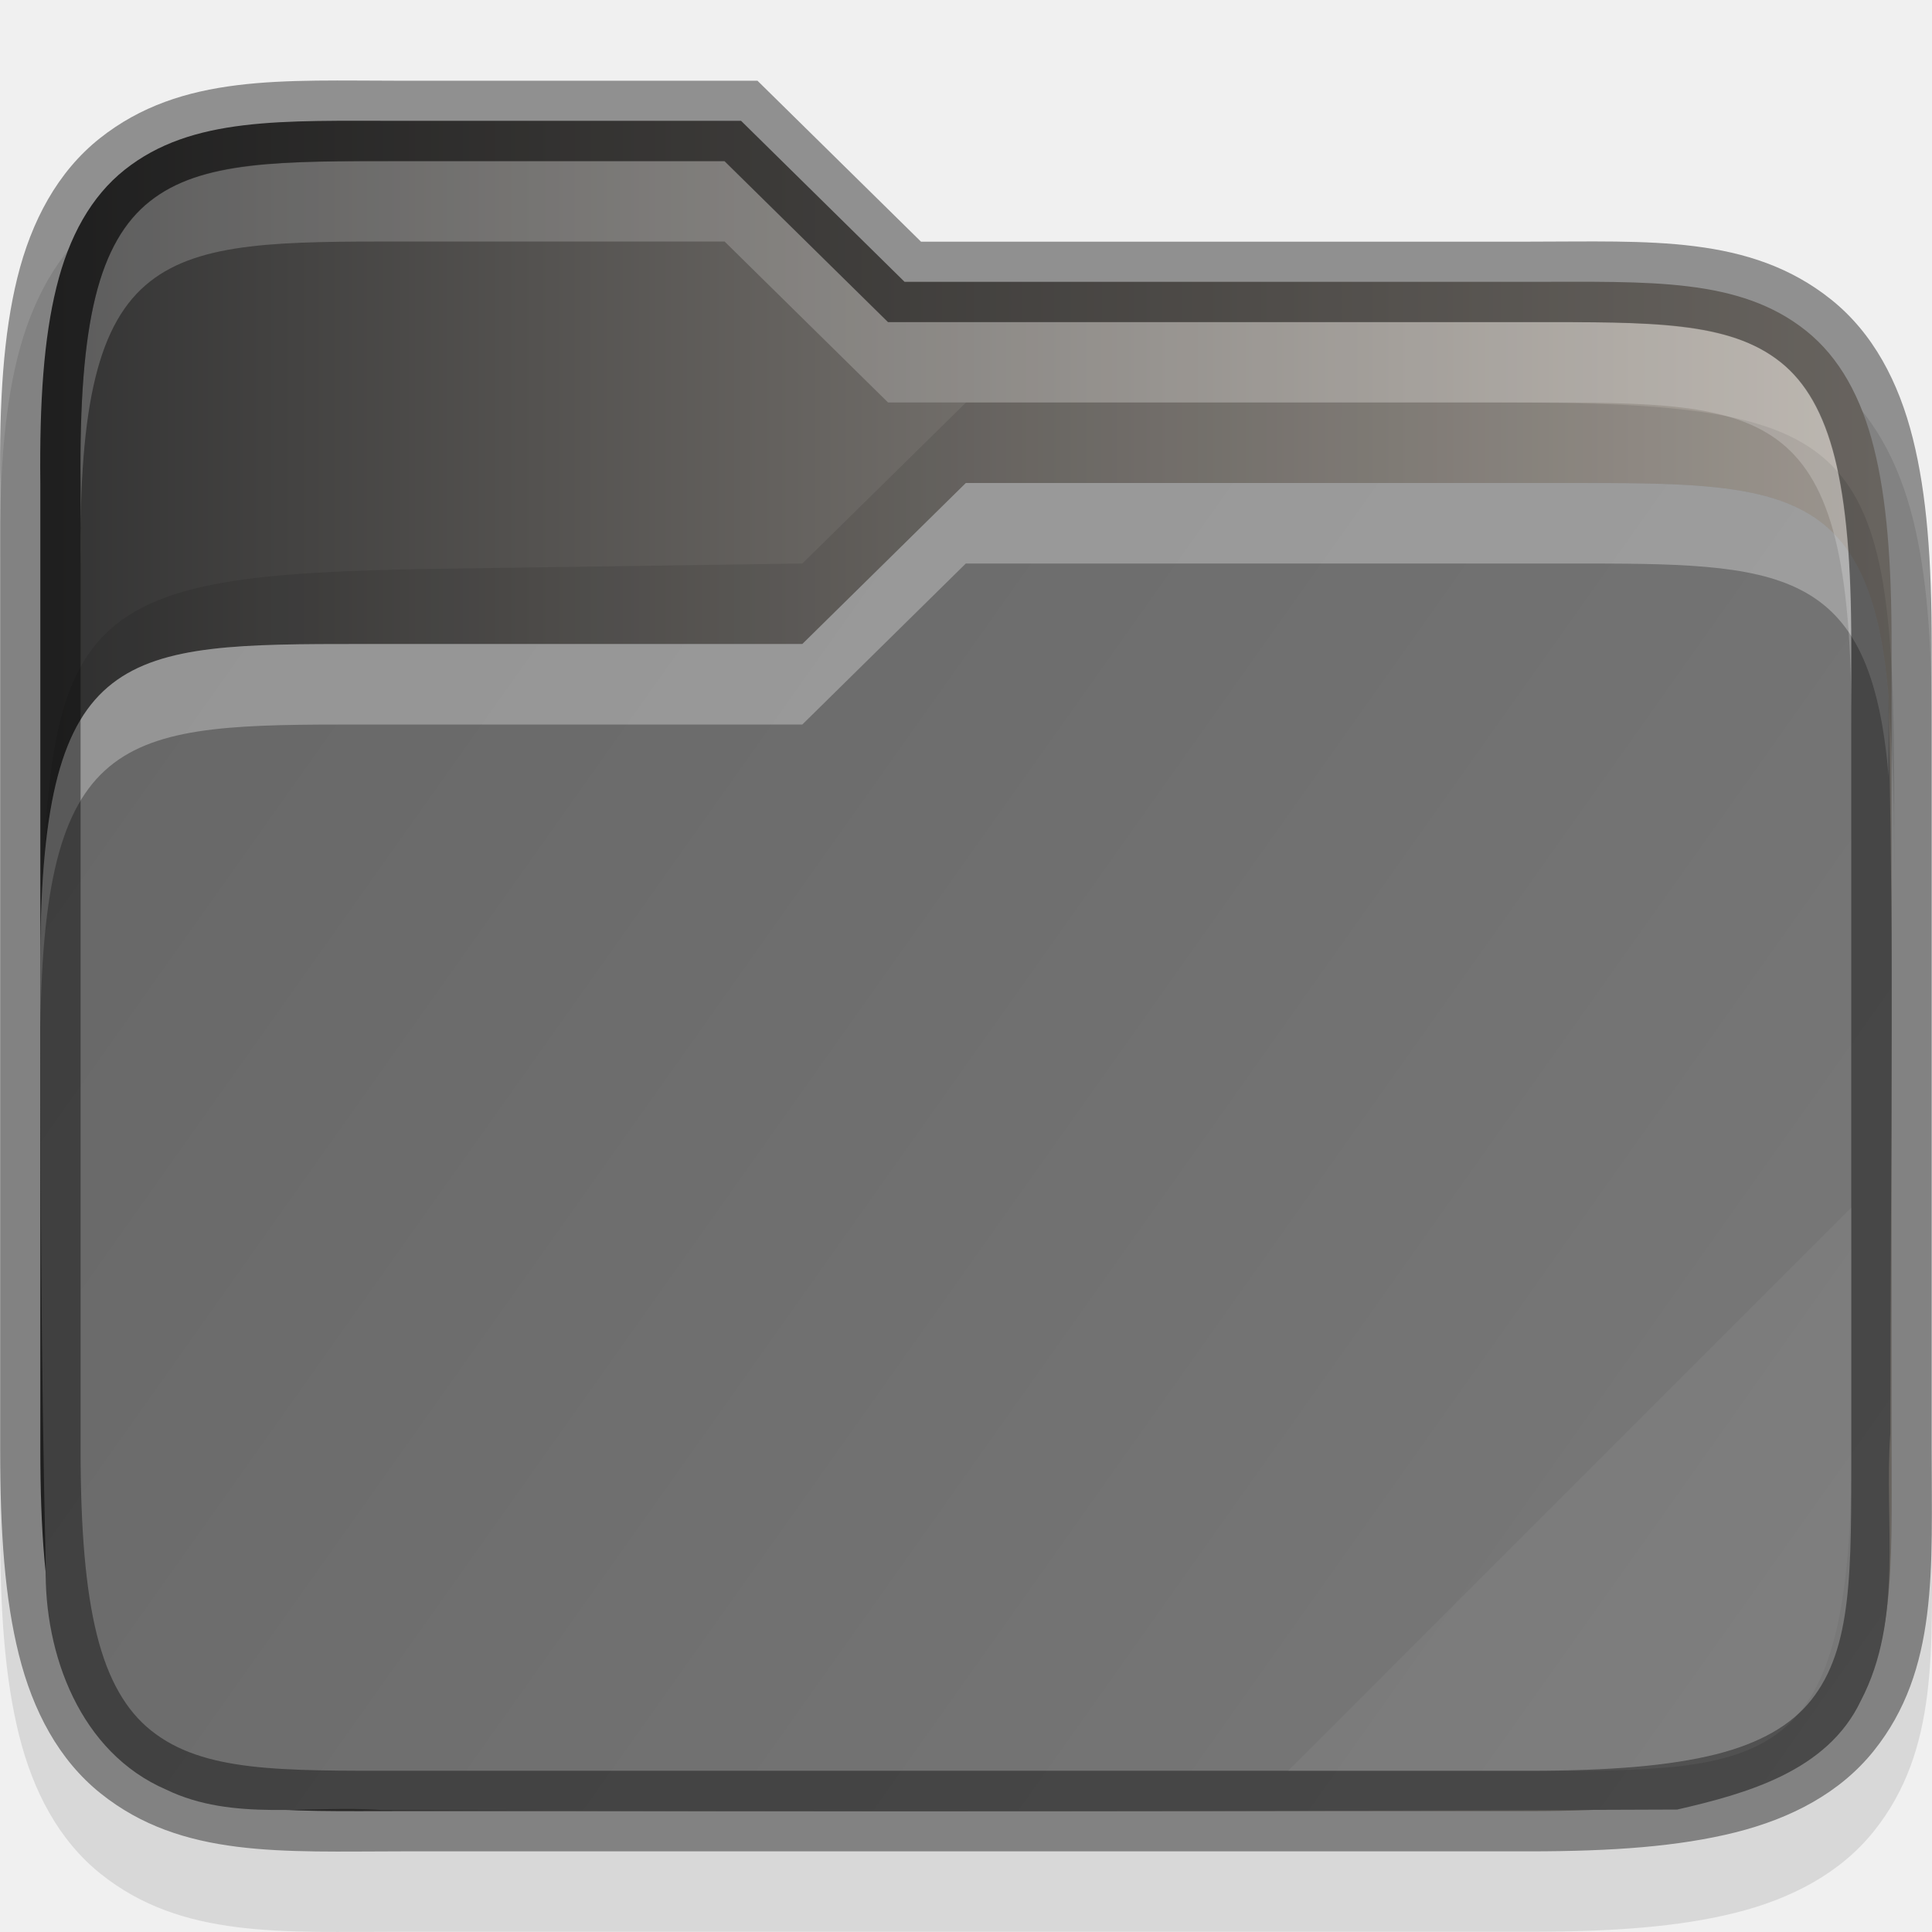
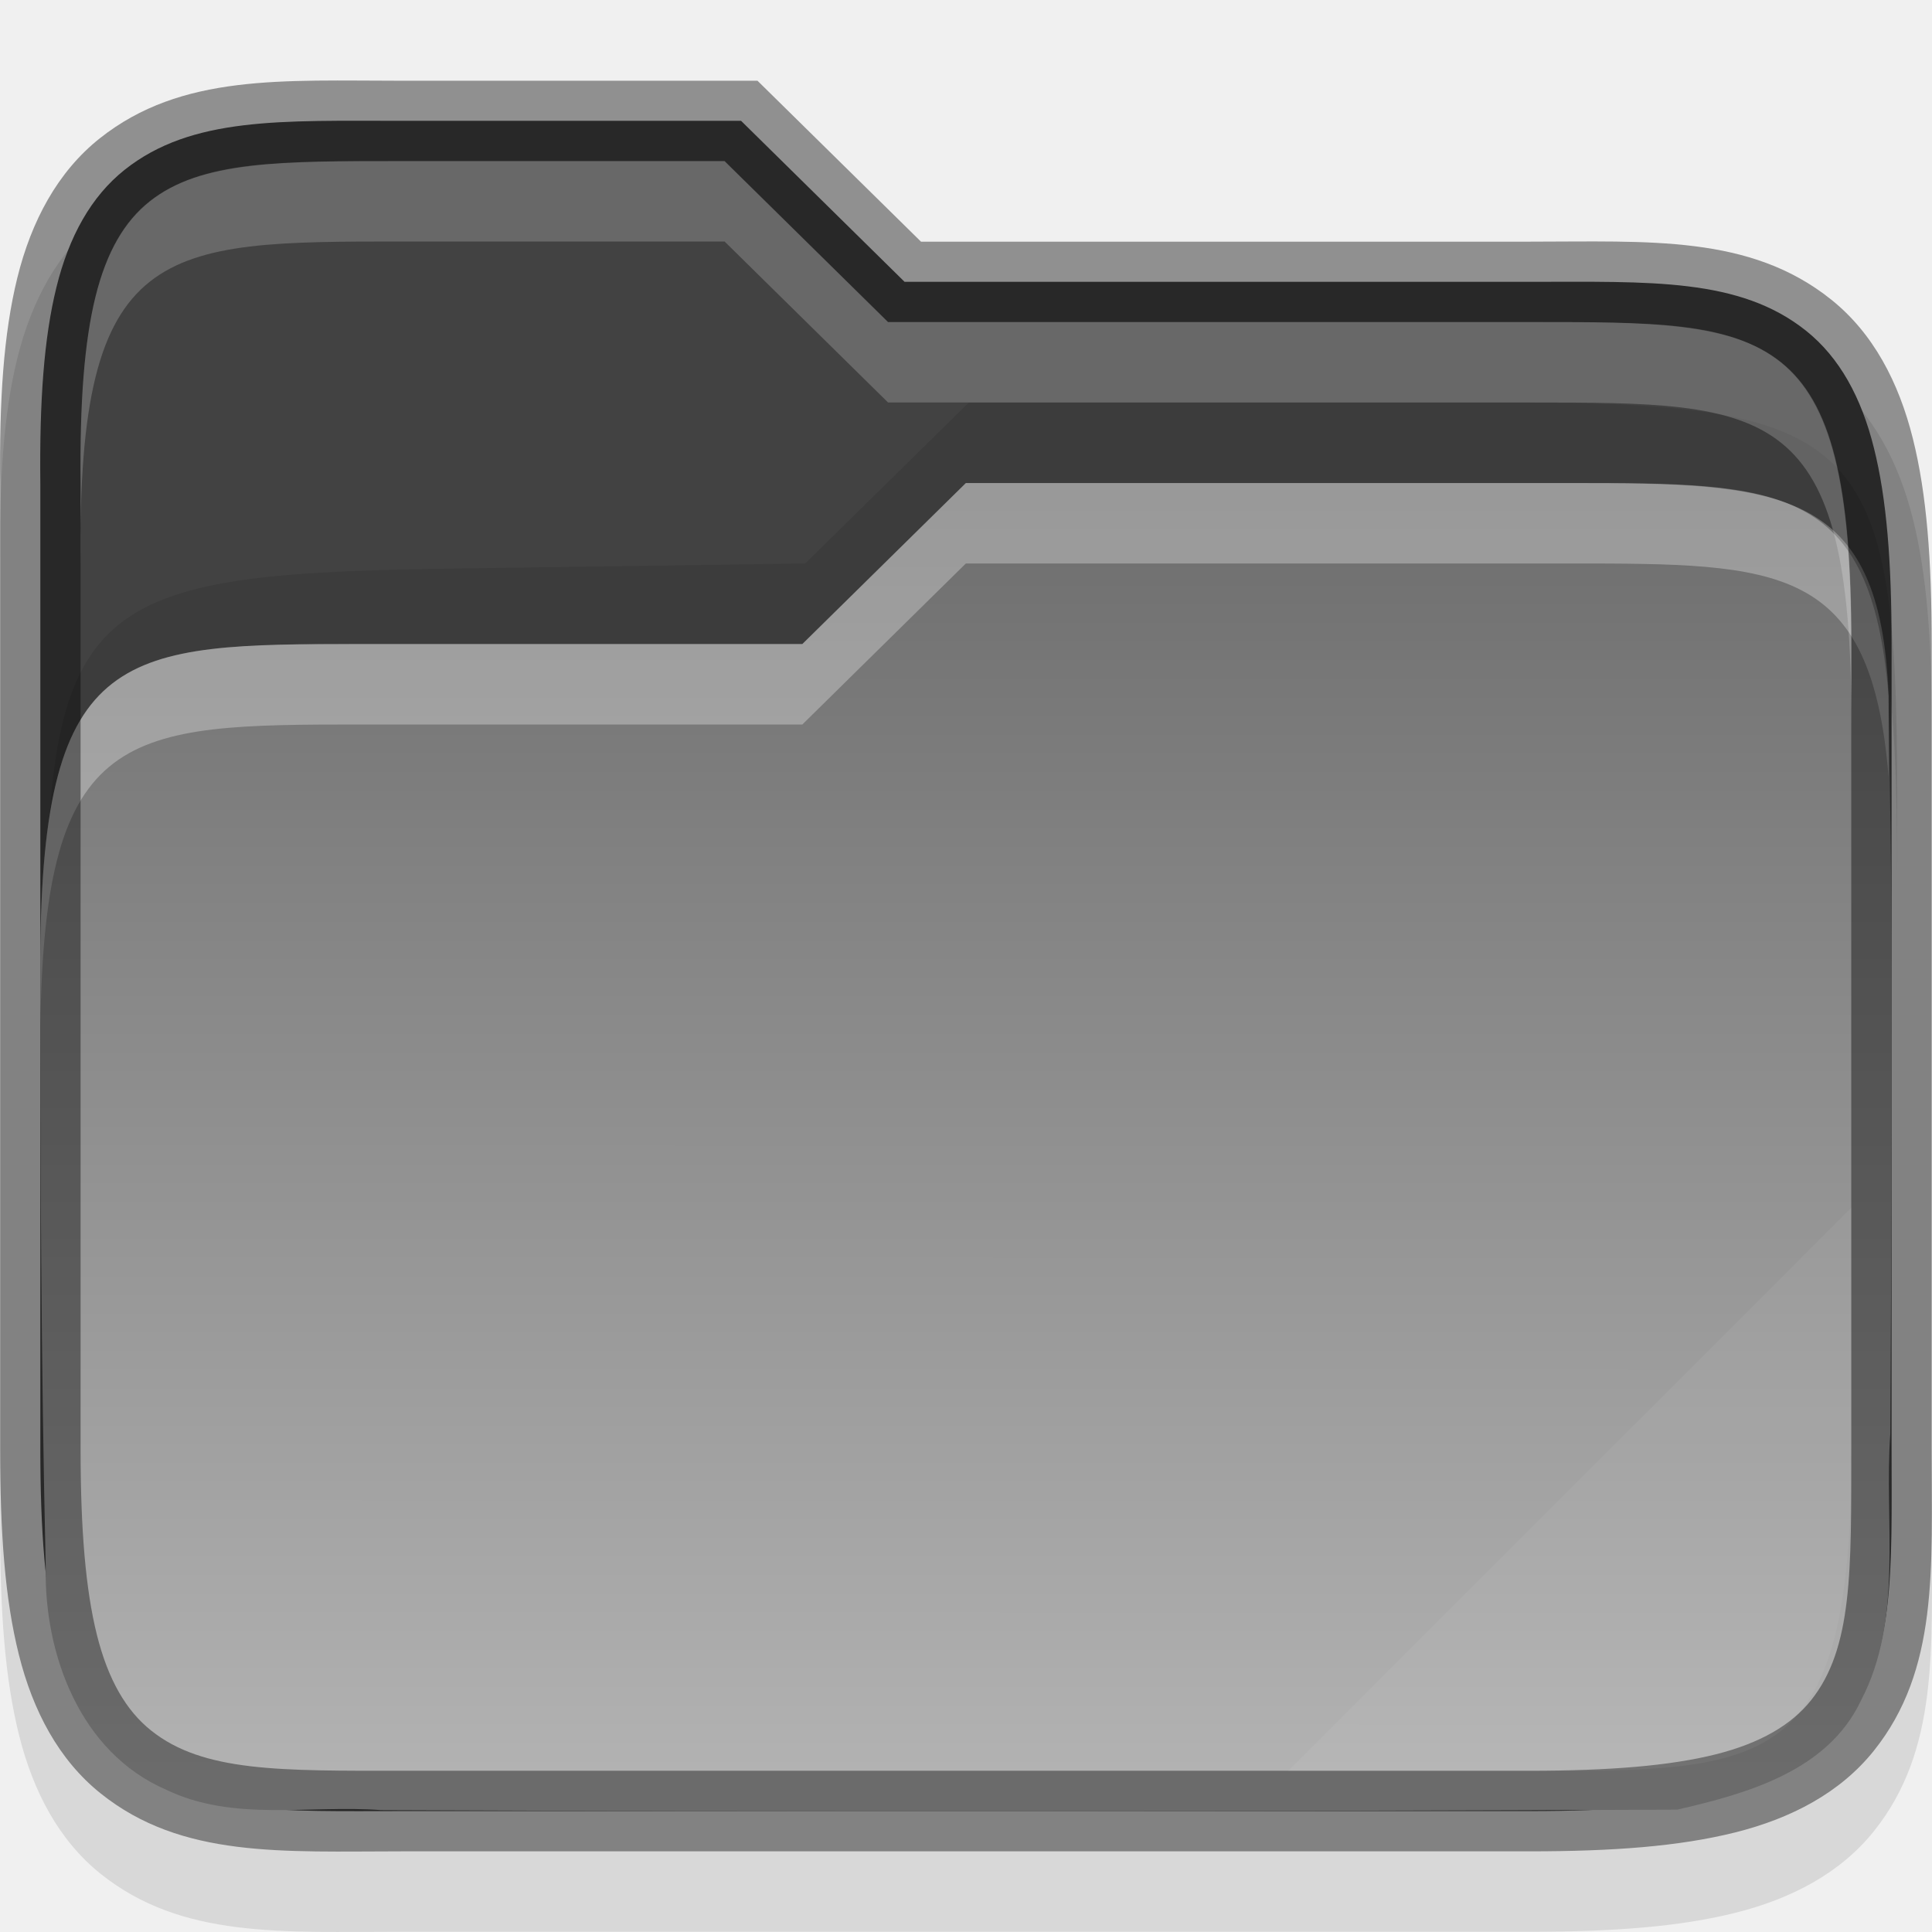
<svg xmlns="http://www.w3.org/2000/svg" xmlns:xlink="http://www.w3.org/1999/xlink" width="24" height="24" viewBox="0 0 24 24" version="1.1" id="svg1108">
  <defs id="defs1105">
-     <linearGradient id="linearGradient1909" x1="320" x2="344" y1="194" y2="211" gradientTransform="matrix(1.000056,0,0,0.9999528,-320.019,-187.9899)" gradientUnits="userSpaceOnUse">
-       <stop stop-color="#666" offset="0" id="stop27" />
-       <stop stop-color="#7a7a7a" offset="1" id="stop29" />
+     <linearGradient id="linearGradient1163">
+       <stop style="stop-color:#6d6d6d;stop-opacity:1;" offset="0" id="stop1159" />
+       <stop style="stop-color:#b2b2b2;stop-opacity:1" offset="1" id="stop1161" />
    </linearGradient>
-     <linearGradient xlink:href="#linearGradient5495" id="linearGradient4609" x1="0.5" y1="12" x2="23.5" y2="12" gradientUnits="userSpaceOnUse" />
-     <linearGradient id="linearGradient5495">
-       <stop style="stop-color:#333333;stop-opacity:1" offset="0" id="stop5491" />
-       <stop style="stop-color:#aea79f;stop-opacity:1" offset="1" id="stop5493" />
-     </linearGradient>
+     <linearGradient xlink:href="#linearGradient1163" id="linearGradient1165" x1="11.999" y1="6.001" x2="11.998" y2="22" gradientUnits="userSpaceOnUse" />
  </defs>
  <path d="m 5.001,2.003 c -1.488,0 -2.746,-0.09 -3.761,0.715 -0.524,0.416 -0.851,1.028 -1.025,1.734 -0.172,0.699 -0.224,1.52 -0.213,2.562 V 18.998 c 0,1.041 0.061,1.859 0.234,2.554 0.175,0.702 0.495,1.31 1.015,1.726 1.008,0.807 2.261,0.719 3.749,0.719 h 13.998 c 1.041,0 1.859,-0.061 2.554,-0.234 0.702,-0.175 1.31,-0.495 1.726,-1.015 0.807,-1.008 0.719,-2.261 0.719,-3.749 V 9.001 c 0,-1.041 -0.061,-1.859 -0.234,-2.554 C 23.587,5.745 23.268,5.137 22.747,4.721 21.739,3.914 20.486,4.002 18.998,4.002 H 11.441 L 9.41,2.003 Z" style="color:#000000;font-variant-ligatures:normal;font-variant-position:normal;font-variant-caps:normal;font-variant-numeric:normal;font-variant-alternates:normal;font-feature-settings:normal;text-indent:0;text-decoration-line:none;text-decoration-style:solid;text-decoration-color:#000000;text-transform:none;text-orientation:mixed;dominant-baseline:auto;white-space:normal;shape-padding:0;opacity:0.1;isolation:auto;mix-blend-mode:normal;solid-color:#000000;fill:#000000;fill-opacity:1;stroke-width:1;color-rendering:auto;image-rendering:auto;shape-rendering:auto" id="path1537" />
-   <path d="m 5.001,1.501 c -1.5,0 -2.617,-0.054 -3.451,0.607 C 1.133,2.439 0.856,2.938 0.701,3.569 0.545,4.201 0.49,4.985 0.501,6.006 V 17.999 c 0,1.021 0.061,1.803 0.219,2.433 0.157,0.63 0.43,1.126 0.844,1.457 0.828,0.662 1.937,0.609 3.437,0.609 H 18.999 c 1.021,0 1.803,-0.061 2.433,-0.219 0.63,-0.158 1.126,-0.43 1.457,-0.844 0.663,-0.828 0.609,-1.937 0.609,-3.437 V 8 c 0,-1.021 -0.061,-1.803 -0.219,-2.433 C 23.123,4.937 22.851,4.441 22.437,4.11 21.609,3.448 20.499,3.501 18.999,3.501 H 11.237 L 9.206,1.501 Z" style="color:#000000;font-variant-ligatures:normal;font-variant-position:normal;font-variant-caps:normal;font-variant-numeric:normal;font-variant-alternates:normal;font-feature-settings:normal;text-indent:0;text-decoration-line:none;text-decoration-style:solid;text-decoration-color:#000000;text-transform:none;text-orientation:mixed;dominant-baseline:auto;white-space:normal;shape-padding:0;isolation:auto;mix-blend-mode:normal;solid-color:#000000;fill:url(#linearGradient4609);fill-opacity:1;stroke-width:1;color-rendering:auto;image-rendering:auto;shape-rendering:auto" id="path896" />
-   <path d="M 12,5 9.967,7 5.406,7.066 c -4.42,0.073 -4.875,0.455 -4.875,4.867 v 1 c 0,-4.412 0.455,-4.794 4.875,-4.867 L 9.967,8 12,6 h 6.656 c 4.421,0 4.875,0.453 4.875,4.865 v -1 C 23.531,5.453 23.077,5 18.656,5 Z" style="color:#000000;opacity:0.1;fill:#000000;fill-opacity:1" id="path1925" />
-   <path d="M 11.999,6 9.967,8 H 4.497 c -2.965,0 -3.973,0.015 -3.997,3.873 -3.0002e-4,2.53 0.01,5.06 0.068,7.589 -0.022,1.09 0.429,2.309 1.496,2.769 0.831,0.403 1.784,0.187 2.672,0.254 5.366,0.023 10.735,0.016 16.099,-0.006 0.864,-0.199 1.865,-0.477 2.28,-1.35 0.536,-1.022 0.288,-2.217 0.367,-3.32 0,-1.686 0.016,-3.37 0.017,-5.056 v -0.728 c -8e-4,-1.126 -0.023,-2.252 -0.039,-3.377 C 23.242,6.005 22.113,6 19.499,6 Z" color="#000000" fill="url(#linearGradient1909)" id="path42" style="fill:url(#linearGradient1909);stroke-width:1" />
-   <path id="path2428" style="color:#000000;opacity:0.3;fill:#ffffff;stroke-width:1" d="M 11.998,6 9.967,8 H 4.496 C 1.532,8 0.524,8.016 0.5,11.873 0.5,12.167 0.502,12.46 0.502,12.754 0.547,9.022 1.564,9 4.496,9 H 9.967 L 11.998,7 H 19.5 c 2.614,0 3.742,0.005 3.961,2.648 v -1 C 23.242,6.005 22.114,6 19.5,6 Z" />
-   <path d="m 9.001,2 2.031,2 h 7.968 C 22,4 23,4 23,8 V 9 C 23,5 22,5 19,5 h -7.968 L 9.001,3 H 5.001 C 2.001,3 0.958,3 1.001,7 V 6 C 0.958,2 2.001,2 5.001,2 Z" style="color:#000000;opacity:0.2;fill:#ffffff;fill-opacity:1;stroke-width:1" id="path2827" />
+   <path d="m 5.001,1.501 c -1.5,0 -2.617,-0.054 -3.451,0.607 C 1.133,2.439 0.856,2.938 0.701,3.569 0.545,4.201 0.49,4.985 0.501,6.006 V 17.999 c 0,1.021 0.061,1.803 0.219,2.433 0.157,0.63 0.43,1.126 0.844,1.457 0.828,0.662 1.937,0.609 3.437,0.609 H 18.999 c 1.021,0 1.803,-0.061 2.433,-0.219 0.63,-0.158 1.126,-0.43 1.457,-0.844 0.663,-0.828 0.609,-1.937 0.609,-3.437 V 8 c 0,-1.021 -0.061,-1.803 -0.219,-2.433 C 23.123,4.937 22.851,4.441 22.437,4.11 21.609,3.448 20.499,3.501 18.999,3.501 H 11.237 L 9.206,1.501 Z" style="color:#000000;font-variant-ligatures:normal;font-variant-position:normal;font-variant-caps:normal;font-variant-numeric:normal;font-variant-alternates:normal;font-feature-settings:normal;text-indent:0;text-decoration-line:none;text-decoration-style:solid;text-decoration-color:#000000;text-transform:none;text-orientation:mixed;dominant-baseline:auto;white-space:normal;shape-padding:0;isolation:auto;mix-blend-mode:normal;solid-color:#000000;fill:#424242;fill-opacity:1;stroke-width:1;color-rendering:auto;image-rendering:auto;shape-rendering:auto" id="path896" />
+   <path d="m 12.036,5 -2.033,2 -4.56,0.066 c -4.42,0.073 -4.875,0.455 -4.875,4.867 v 1 c 0,-4.412 0.455,-4.794 4.875,-4.867 L 10.002,8 12.036,6 H 18.692 c 4.421,0 4.875,0.453 4.875,4.865 v -1 C 23.567,5.453 23.113,5 18.692,5 Z" style="color:#000000;opacity:0.1;fill:#000000;fill-opacity:1" id="path1925" />
+   <path d="M 11.999,6.001 9.967,8.001 H 4.497 c -2.965,0 -3.973,0.015 -3.997,3.873 -3.001e-4,2.53 0.01,5.06 0.068,7.589 -0.022,1.09 0.429,2.309 1.496,2.769 0.831,0.403 1.784,0.187 2.672,0.254 5.366,0.023 10.735,0.016 16.099,-0.006 0.864,-0.199 1.865,-0.477 2.28,-1.35 0.536,-1.022 0.288,-2.217 0.367,-3.32 0.017,-2.785 0.017,-3.875 0.017,-5.784 -8e-4,-1.126 -0.023,-2.252 -0.039,-3.377 -0.091,-2.601 -1.348,-2.648 -3.962,-2.648 z" style="color:#000000;fill:url(#linearGradient1165);fill-opacity:1;stroke-width:1" id="path860" />
+   <path id="path2428" style="color:#000000;opacity:0.3;fill:#ffffff;stroke-width:1" d="M 11.998,6 9.967,8 H 4.496 c -2.965,0 -3.972,0.016 -3.996,3.873 -3.482e-5,0.294 0.002,0.587 0.002,0.881 C 0.547,9.022 1.564,9 4.496,9 H 9.967 L 11.998,7 h 7.502 c 2.614,0 3.742,0.005 3.961,2.648 v -1 C 23.242,6.005 22.114,6 19.5,6 Z" />
  <path d="m 5.001,1.003 c -1.488,0 -2.746,-0.09 -3.761,0.715 -0.524,0.416 -0.851,1.028 -1.025,1.734 -0.172,0.699 -0.224,1.52 -0.213,2.562 V 17.999 c 0,1.04 0.058,1.859 0.232,2.554 0.175,0.702 0.497,1.31 1.017,1.726 1.008,0.807 2.261,0.719 3.749,0.719 h 13.997 c 1.041,0 1.859,-0.061 2.554,-0.234 0.702,-0.175 1.31,-0.495 1.726,-1.015 0.807,-1.008 0.719,-2.261 0.719,-3.749 V 8.001 c 0,-1.04 -0.06,-1.859 -0.234,-2.554 C 23.587,4.746 23.268,4.137 22.747,3.721 21.739,2.914 20.486,3.002 18.998,3.002 H 11.441 L 9.41,1.003 Z m 0,1 h 3.999 l 2.031,1.999 h 7.967 c 1.512,0 2.477,-0.018 3.124,0.5 0.307,0.246 0.53,0.629 0.67,1.187 0.141,0.565 0.205,1.311 0.205,2.312 v 9.997 c 0,1.511 0.018,2.476 -0.5,3.124 -0.246,0.307 -0.629,0.532 -1.187,0.672 -0.565,0.141 -1.311,0.203 -2.312,0.203 H 5.001 c -1.512,0 -2.477,0.018 -3.124,-0.5 C 1.569,21.252 1.344,20.869 1.204,20.31 1.063,19.746 1.001,18.999 1.001,17.999 V 6.006 6.002 C 0.991,5.001 1.046,4.254 1.185,3.69 1.322,3.133 1.551,2.748 1.861,2.503 2.514,1.984 3.489,2.003 5.001,2.003 Z" style="color:#000000;opacity:0.4;fill:#000000;stroke-width:1;-inkscape-stroke:none" id="path1310" />
-   <path d="m 23,15 -7,7 h 2.999 c 3.001,0 4.001,0 4.001,-4.001 z" style="color:#000000;opacity:0.05;fill:#ffffff;stroke-width:1" id="path3054" />
+   <path d="m 9.001,2 2.031,2 h 7.968 C 22,4 23,4 23,8 V 9 C 23,5 22,5 19,5 h -7.968 L 9.001,3 H 5.001 C 2.001,3 0.958,3 1.001,7 V 6 C 0.958,2 2.001,2 5.001,2 Z" style="color:#000000;opacity:0.2;fill:#ffffff;stroke-width:1;fill-opacity:1" id="path2827" />
+   <path d="m 23,15 -7,7 h 2.999 c 3.001,0 4.001,0 4.001,-4.001 z" style="color:#000000;opacity:0.05;fill:#ffffff;stroke-width:1" id="path2126" />
</svg>
